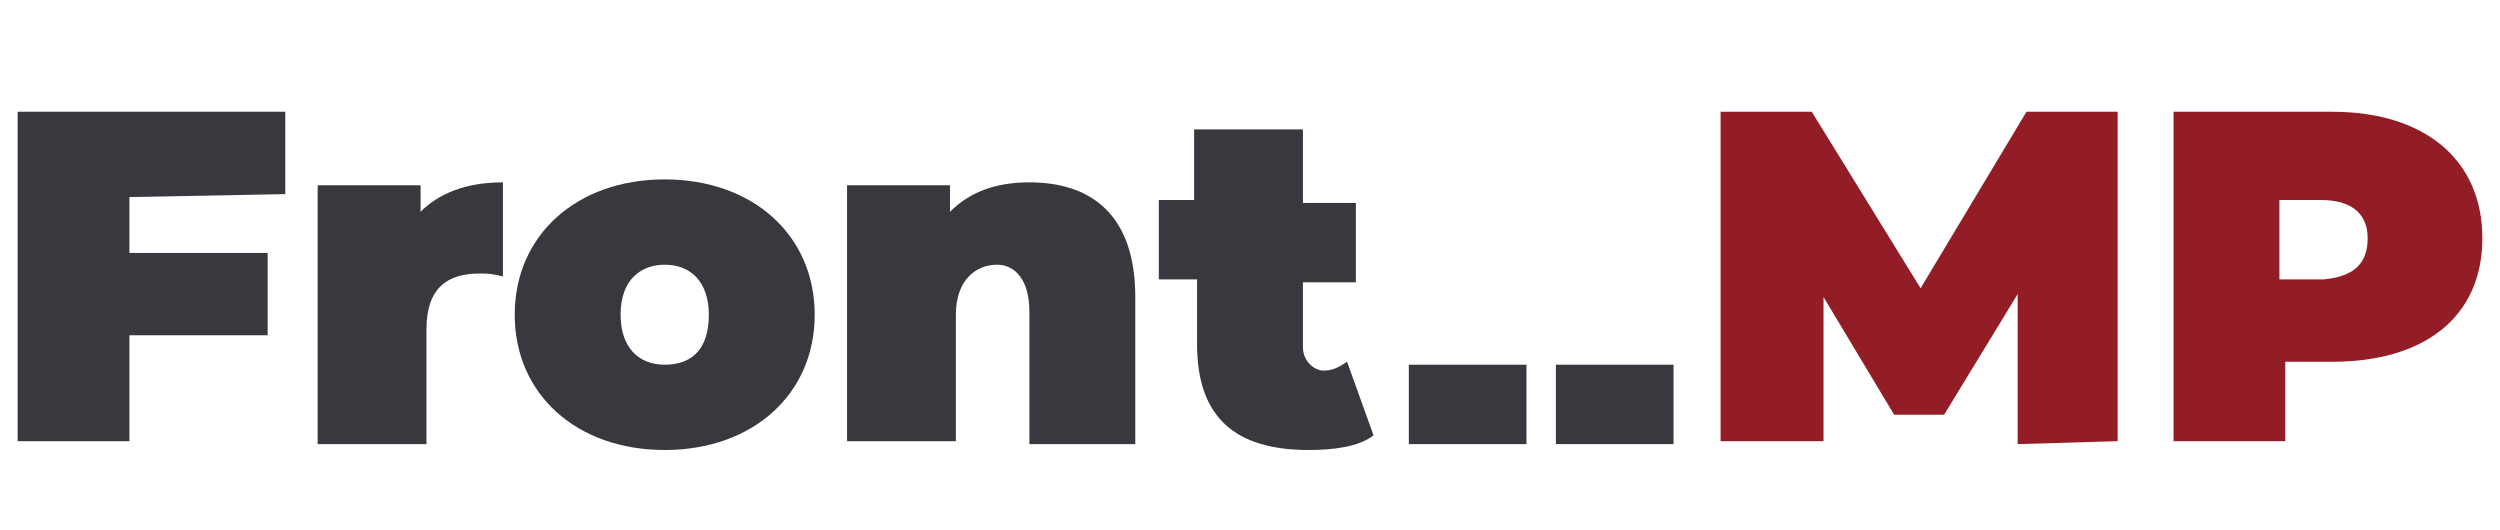
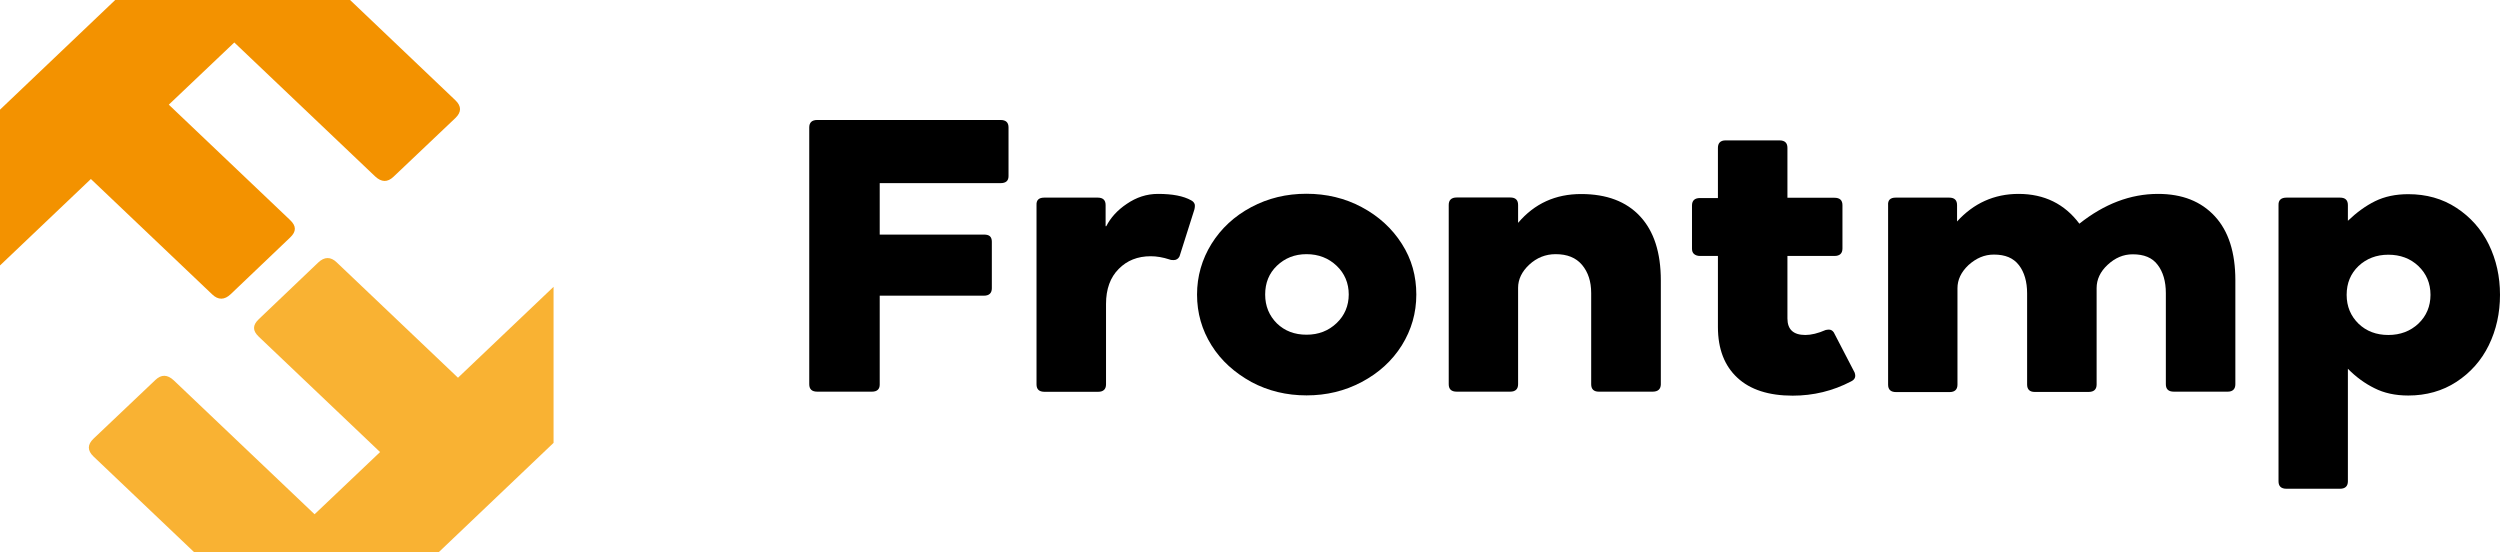
- <svg xmlns="http://www.w3.org/2000/svg" version="1.1" id="Camada_1" x="0px" y="0px" viewBox="0 0 85 18" style="enable-background:new 0 0 85 18;" xml:space="preserve">
+ <svg xmlns="http://www.w3.org/2000/svg" xmlns:xlink="http://www.w3.org/1999/xlink" version="1.1" id="Camada_1" x="0px" y="0px" viewBox="0 0 181.28 40" style="enable-background:new 0 0 181.28 40;" xml:space="preserve">
  <style type="text/css">
- 	.st0{fill:#37393F;}
- 	.st1{fill:#931D26;}
+ 	.st0{clip-path:url(#SVGID_00000152241915178665714700000003860205698822734261_);}
+ 	.st1{fill:#F39200;}
+ 	.st2{clip-path:url(#SVGID_00000165954665831967429180000013390653021393827720_);}
+ 	.st3{fill:#F9B233;}
</style>
  <g>
-     <path class="st0" d="M4.4,6.7v1.9h4.7v2.8H4.4v3.6H0.6V3.8h9.1v2.8L4.4,6.7L4.4,6.7z" />
-     <path class="st0" d="M17.1,6.2v3.2c-0.4-0.1-0.5-0.1-0.8-0.1c-1.1,0-1.8,0.5-1.8,1.9v3.9h-3.7V6.3h3.5v0.9   C14.9,6.6,15.8,6.2,17.1,6.2z" />
-     <path class="st0" d="M17.5,10.7c0-2.7,2.1-4.6,5.1-4.6s5.1,1.9,5.1,4.6s-2.1,4.6-5.1,4.6S17.5,13.4,17.5,10.7z M24.1,10.7   c0-1.1-0.6-1.7-1.5-1.7c-0.8,0-1.5,0.5-1.5,1.7c0,1.1,0.6,1.7,1.5,1.7C23.5,12.4,24.1,11.9,24.1,10.7z" />
-     <path class="st0" d="M38.6,10.1v5H35v-4.5c0-1.1-0.5-1.6-1.1-1.6c-0.7,0-1.4,0.5-1.4,1.7V15h-3.7V6.3h3.5v0.9c0.7-0.7,1.6-1,2.7-1   C37.1,6.2,38.6,7.3,38.6,10.1z" />
-     <path class="st0" d="M46.7,14.8c-0.5,0.4-1.4,0.5-2.2,0.5c-2.5,0-3.8-1.1-3.8-3.6V9.5h-1.3V6.8h1.2V4.4h3.7v2.5h1.8v2.7h-1.8v2.2   c0,0.5,0.4,0.8,0.7,0.8c0.3,0,0.5-0.1,0.8-0.3L46.7,14.8z" />
-     <path class="st1" d="M68.6,15.1V10l-2.5,4.1h-1.7l-2.4-4V15h-3.5V3.8h3.1l3.7,6l3.6-6h3.1V15L68.6,15.1L68.6,15.1z" />
-     <path class="st1" d="M84.4,8.1c0,2.7-2,4.2-5.1,4.2h-1.6V15h-3.8V3.8h5.4C82.4,3.8,84.4,5.4,84.4,8.1z M80.5,8.1   c0-0.8-0.5-1.3-1.6-1.3h-1.4v2.7H79C80.1,9.4,80.5,8.9,80.5,8.1z" />
+     <path d="M63.23,28.4h-3.97c-0.39,0-0.58-0.18-0.58-0.54V9.24c0-0.35,0.19-0.54,0.58-0.54h13.29c0.39,0,0.58,0.18,0.58,0.54v3.53   c0,0.34-0.19,0.51-0.58,0.51h-8.76v3.73h7.56c0.2,0,0.34,0.04,0.43,0.12c0.09,0.08,0.14,0.22,0.14,0.39v3.38   c0,0.35-0.19,0.54-0.57,0.54h-7.56v6.45C63.79,28.21,63.61,28.4,63.23,28.4z" />
+     <path d="M75.72,14.33h3.88c0.38,0,0.57,0.18,0.57,0.54v1.53h0.05c0.31-0.61,0.8-1.16,1.49-1.62c0.69-0.47,1.43-0.72,2.26-0.72   c1.04,0,1.84,0.15,2.41,0.47c0.15,0.08,0.23,0.19,0.26,0.32c0.01,0.14-0.01,0.3-0.07,0.46l-1.04,3.28   c-0.09,0.18-0.24,0.27-0.43,0.27c-0.11,0-0.22-0.01-0.31-0.05c-0.46-0.15-0.92-0.23-1.35-0.23c-0.95,0-1.72,0.31-2.32,0.92   c-0.61,0.61-0.92,1.46-0.92,2.54v5.83c0,0.35-0.19,0.54-0.57,0.54h-3.89c-0.39,0-0.58-0.18-0.58-0.54v-13   C75.14,14.51,75.33,14.33,75.72,14.33z" />
+     <path d="M87.85,25.04c-0.7-1.12-1.05-2.34-1.05-3.68c0-1.32,0.35-2.55,1.05-3.68c0.7-1.12,1.66-2.01,2.88-2.66   c1.22-0.65,2.55-0.97,4-0.97c1.45,0,2.8,0.32,4.01,0.97c1.22,0.65,2.2,1.54,2.91,2.66c0.72,1.12,1.05,2.35,1.05,3.68   s-0.35,2.55-1.05,3.68c-0.7,1.12-1.68,2.01-2.91,2.66c-1.22,0.65-2.55,0.97-4,0.97c-1.45,0-2.78-0.32-4-0.97   C89.52,27.02,88.55,26.16,87.85,25.04z M92.59,19.27c-0.57,0.55-0.85,1.24-0.85,2.09s0.3,1.54,0.85,2.09   c0.57,0.55,1.28,0.82,2.15,0.82s1.59-0.28,2.18-0.84c0.58-0.55,0.88-1.26,0.88-2.08c0-0.82-0.3-1.53-0.88-2.08   c-0.58-0.55-1.31-0.84-2.18-0.84S93.17,18.72,92.59,19.27z" />
+     <path d="M119.84,28.4h-3.91c-0.36,0-0.55-0.18-0.55-0.54v-6.61c0-0.84-0.22-1.51-0.66-2.04c-0.45-0.53-1.08-0.78-1.92-0.78   c-0.73,0-1.37,0.26-1.91,0.76c-0.54,0.5-0.81,1.07-0.81,1.68v6.99c0,0.35-0.19,0.54-0.57,0.54h-3.88c-0.39,0-0.58-0.18-0.58-0.54   V14.86c0-0.35,0.19-0.54,0.58-0.54h3.88c0.38,0,0.57,0.18,0.57,0.54v1.3c1.2-1.41,2.72-2.09,4.57-2.09c1.85,0,3.28,0.54,4.28,1.62   s1.5,2.62,1.5,4.65v7.54C120.42,28.21,120.23,28.4,119.84,28.4z" />
+     <path d="M132.97,24.1l1.51,2.91c0.11,0.3,0.03,0.51-0.26,0.65c-1.32,0.69-2.73,1.03-4.23,1.03c-1.73,0-3.08-0.43-4.01-1.3   c-0.93-0.86-1.41-2.08-1.41-3.68v-5.15h-1.3c-0.18,0-0.32-0.05-0.43-0.14c-0.11-0.09-0.15-0.23-0.15-0.39V14.9   c0-0.35,0.19-0.54,0.58-0.54h1.3v-3.64c0-0.35,0.19-0.54,0.55-0.54h3.91c0.39,0,0.58,0.18,0.58,0.54v3.62h3.41   c0.39,0,0.58,0.18,0.58,0.54v3.14c0,0.35-0.19,0.54-0.58,0.54h-3.41v4.53c0,0.8,0.43,1.2,1.3,1.2c0.42,0,0.92-0.12,1.47-0.36   c0.07-0.01,0.14-0.03,0.23-0.03C132.76,23.9,132.87,23.96,132.97,24.1z" />
+     <path d="M137.46,14.33h3.88c0.38,0,0.57,0.18,0.57,0.54v1.19c1.2-1.32,2.69-2,4.46-2c1.87,0,3.34,0.73,4.41,2.16   c1.8-1.43,3.7-2.16,5.7-2.16c1.76,0,3.12,0.54,4.12,1.62c1,1.08,1.49,2.64,1.49,4.64v7.54c0,0.35-0.19,0.54-0.55,0.54h-3.91   c-0.39,0-0.58-0.18-0.58-0.54v-6.61c0-0.84-0.2-1.53-0.59-2.04c-0.39-0.53-1-0.77-1.81-0.77c-0.69,0-1.28,0.26-1.82,0.76   c-0.54,0.5-0.8,1.07-0.8,1.69v6.99c0,0.35-0.19,0.54-0.58,0.54h-3.91c-0.36,0-0.55-0.18-0.55-0.54v-6.61c0-0.84-0.2-1.53-0.59-2.04   c-0.41-0.53-1-0.77-1.82-0.77c-0.69,0-1.28,0.26-1.84,0.76c-0.54,0.51-0.8,1.07-0.8,1.68v6.99c0,0.35-0.19,0.54-0.57,0.54h-3.88   c-0.39,0-0.58-0.18-0.58-0.54V14.89C136.88,14.51,137.07,14.33,137.46,14.33z" />
+     <path d="M165.8,14.33h3.88c0.38,0,0.57,0.18,0.57,0.54v1.14c0.64-0.61,1.28-1.08,1.97-1.42c0.69-0.34,1.49-0.51,2.41-0.51   c1.3,0,2.47,0.32,3.49,0.99c1.01,0.66,1.81,1.55,2.35,2.66c0.54,1.11,0.81,2.32,0.81,3.65c0,1.32-0.27,2.54-0.81,3.65   c-0.54,1.11-1.34,2-2.35,2.66c-1.01,0.66-2.19,0.99-3.49,0.99c-0.95,0-1.76-0.18-2.45-0.53c-0.69-0.34-1.34-0.81-1.93-1.41v8.16   c0,0.35-0.19,0.54-0.57,0.54h-3.88c-0.39,0-0.58-0.18-0.58-0.54V14.86C165.21,14.51,165.41,14.33,165.8,14.33z M175.36,23.47   c0.58-0.55,0.88-1.26,0.88-2.09c0-0.84-0.3-1.54-0.88-2.09s-1.31-0.82-2.18-0.82c-0.86,0-1.58,0.28-2.16,0.82   c-0.57,0.55-0.86,1.24-0.86,2.09s0.3,1.54,0.86,2.09c0.57,0.55,1.3,0.82,2.16,0.82C174.06,24.29,174.78,24.01,175.36,23.47z" />
+   </g>
+   <g>
    <g>
-       <path class="st0" d="M47.9,12.4h4v2.7h-4V12.4z" />
+       <g>
+         <defs>
+           <rect id="SVGID_1_" width="40.14" height="40.14" />
+         </defs>
+         <clipPath id="SVGID_00000110432012355119466070000005381643381759737497_">
+           <use xlink:href="#SVGID_1_" style="overflow:visible;" />
+         </clipPath>
+         <g style="clip-path:url(#SVGID_00000110432012355119466070000005381643381759737497_);">
+           <path class="st1" d="M-2.93,20.83l-4.62-4.4C-8,16-8,15.57-7.55,15.14l23.74-22.6c0.45-0.43,0.91-0.43,1.36,0L33.02,7.27      c0.45,0.43,0.45,0.86,0,1.29l-4.49,4.26c-0.43,0.41-0.87,0.4-1.33-0.03L16.99,3.08l-4.75,4.51l8.79,8.36      c0.24,0.23,0.35,0.43,0.35,0.64s-0.11,0.41-0.35,0.64l-4.3,4.1c-0.45,0.43-0.91,0.44-1.35,0.01l-8.79-8.36l-8.21,7.81      C-2.06,21.23-2.5,21.24-2.93,20.83z" />
+         </g>
+       </g>
    </g>
    <g>
-       <path class="st0" d="M52.9,12.4h4v2.7h-4V12.4z" />
+       <g>
+         <defs>
+           <rect id="SVGID_00000054251342598436338200000010340521052169566638_" width="40.14" height="40.14" />
+         </defs>
+         <clipPath id="SVGID_00000038404460508261725940000005147828680546375600_">
+           <use xlink:href="#SVGID_00000054251342598436338200000010340521052169566638_" style="overflow:visible;" />
+         </clipPath>
+         <g style="clip-path:url(#SVGID_00000038404460508261725940000005147828680546375600_);">
+           <path class="st3" d="M42.74,19.55l4.62,4.4c0.45,0.43,0.45,0.86,0,1.29L23.63,47.83c-0.45,0.43-0.91,0.43-1.36,0L6.78,33.1      c-0.45-0.43-0.45-0.86,0-1.29l4.49-4.26c0.43-0.41,0.87-0.4,1.33,0.03l10.21,9.71l4.75-4.51l-8.79-8.36      c-0.24-0.23-0.35-0.43-0.35-0.64s0.11-0.41,0.35-0.64l4.3-4.1c0.45-0.43,0.91-0.44,1.35-0.01l8.79,8.36l8.21-7.81      C41.87,19.14,42.31,19.13,42.74,19.55z" />
+         </g>
+       </g>
    </g>
  </g>
</svg>
